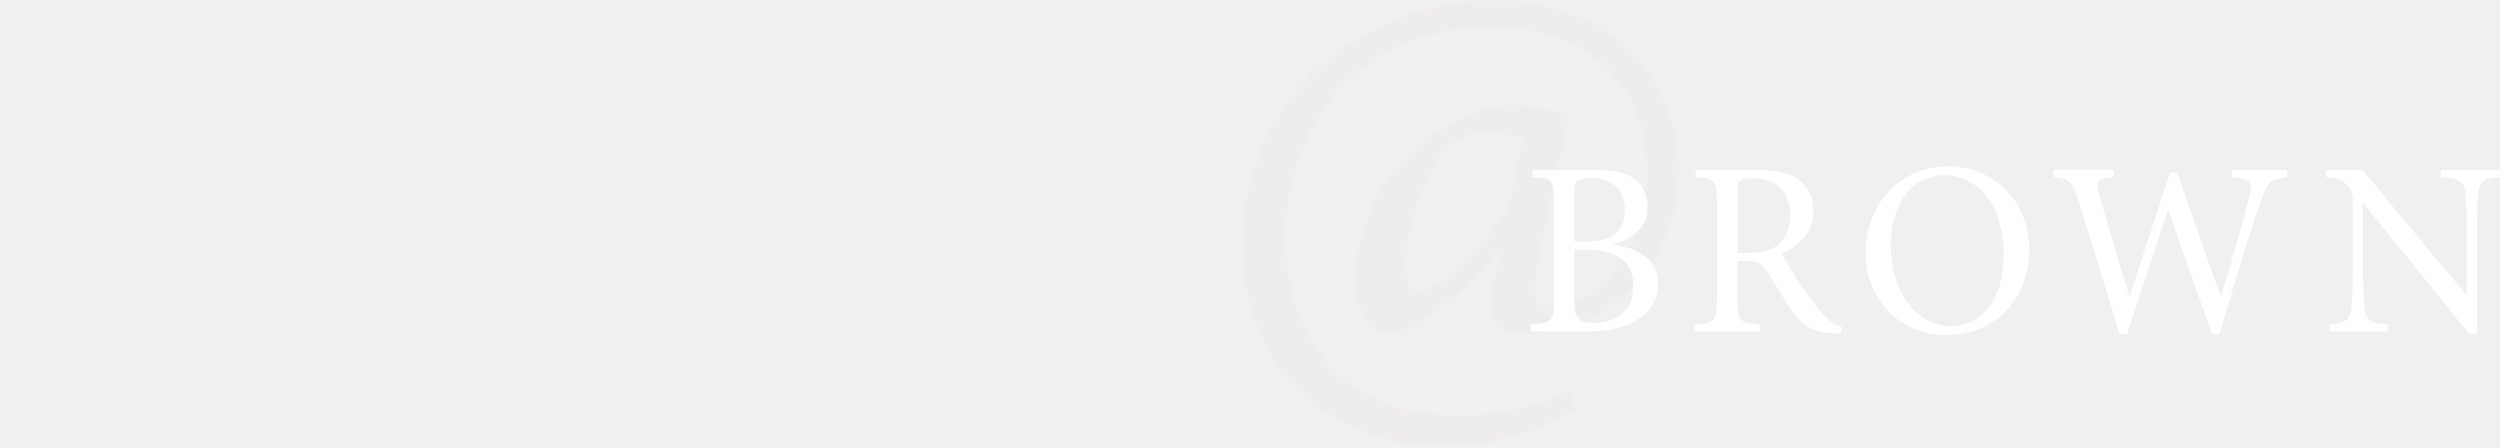
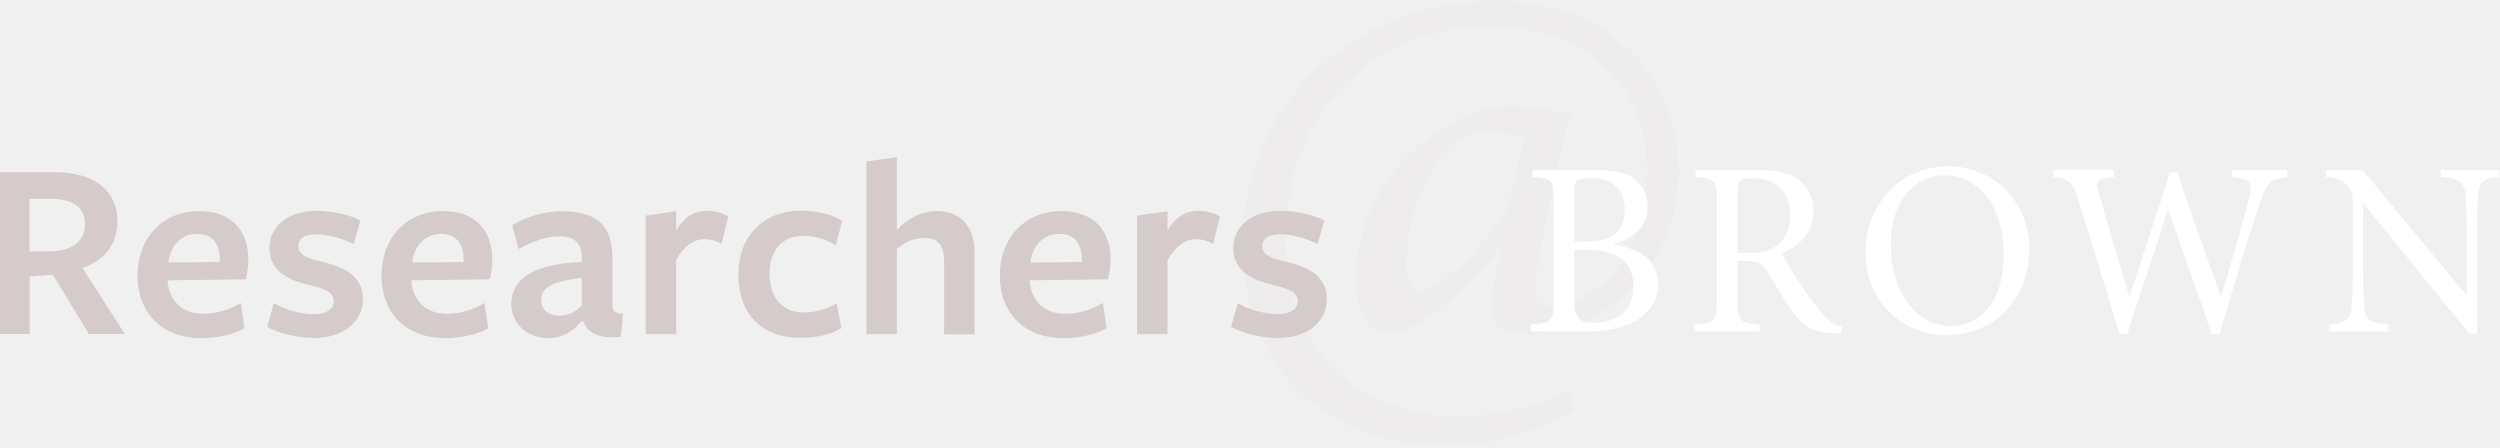
<svg xmlns="http://www.w3.org/2000/svg" version="1.1" id="Layer_1" x="0px" y="0px" viewBox="0 0 1313.7 235" enable-background="new 0 0 1313.7 235" xml:space="preserve">
  <path opacity="0.25" fill="#E6E0E0" d="M757.6,234c-54.7,0-104.5-34.9-104.5-105.2C653.4,47.9,718.8,0.5,785.2,0.5  c61.9,0,96.9,41.2,96.9,88.9c0,47-35.3,85.8-81.6,85.8c-18.3,0-18.3-10.4-15.6-24.6l3.8-19.7l-0.7-0.3  c-11.4,16.9-42.9,44.6-58.8,44.6c-8.3,0-16.6-9-16.6-29.1c0-19,7.6-45.7,28-65c15.2-14.5,33.9-25.3,55.3-25.6c0.4,0,0.8,0,1.2,0  c4.9,0,12,1.8,16.1,2.5c4.8,1,8,1.7,11.8,1.7c-5.5,22.5-11.4,50.2-16.9,78.5c-3,17.7-1.8,22.5,6,22.5c0.3,0,0.6,0,0.9,0  c23.2-0.7,50.5-24.6,50.5-71.3c0-47.7-34.6-75.4-82-75.4c-64.7,0-107.9,46.7-107.9,111.4c0,45.7,24.2,93.4,93,93.4  c20.4,0,46-8,55.3-13.1l3.8,9.7C803.6,229.5,781.1,234,757.6,234 M781.8,69.3c-9.3,0-16.9,4.2-22.8,10.4  c-9.7,11.1-19.7,35.6-20.1,58.1c0,12.5,3.1,15.2,7.3,15.2c6.2,0,24.9-12.8,45.3-41.5c3.8-11.4,6.9-28,9-38.4  C796,71.1,788.4,69.3,781.8,69.3" />
  <path fill="#FFFFFF" d="M848.2,128.1c7.3-2,17.6-7,17.6-19.4c0-6-2.6-11.7-7.3-14.9c-4-2.9-9.8-4.4-19.6-4.4h-33.5V93  c10.4,0.8,11,1.6,11,12.4V158c0,11-0.8,11.7-12,12.5v3.7h28.8c10.3,0,18.9-1.6,25.6-5.2c7.7-4.3,12.5-11,12.5-19.7  c0-13-10.2-18.8-23.1-20.7V128.1L848.2,128.1z M827.3,126.9v-25.6c0-4.3,0.5-5.7,1.7-6.5c1.3-0.8,4.2-1.3,7.4-1.3  c12.4,0,17.4,7.8,17.4,16.7c0,11-6,16.7-20.4,16.7H827.3L827.3,126.9z M827.3,131.2h6c15.9,0,25,5.9,25,19.3  c0,13.6-9.5,19-20.2,19.2c-8.3,0-10.8-2.5-10.8-11.9V131.2L827.3,131.2z M967.9,171.8c-2.9-0.8-5.9-2.2-9.4-6.1  c-3.1-3.4-5.9-6.8-10.6-13.6c-3.9-5.9-9.4-14.6-11.6-18.9c9.7-4.2,16.6-11.1,16.6-22.3c0-7.8-3.4-13.7-8.6-17.1  c-5-3.3-11.3-4.4-20.9-4.4h-32.4V93c10.2,0.9,11.2,1.3,11.2,12.4v52.4c0,11.1-1.2,11.9-11.9,12.7v3.7h34.3v-3.7  c-10.4-0.8-11.6-1.6-11.6-12.7v-20.7h4.2c6.8,0,9,1.6,11.2,5.2c3.9,6.4,8.6,14.5,13.2,20.9c5.9,8.5,11.3,11.4,21.1,11.9  c1.6,0.1,3,0.1,4.6,0.1L967.9,171.8L967.9,171.8z M913.1,132.8v-32.1c0-3.5,0.5-5.1,1.4-5.7c1-0.8,3.3-1.3,7-1.3  c9.9,0,19.2,5.2,19.2,19.3c0,7-2.1,12.3-7.2,16.2c-3.3,2.6-7.6,3.7-14.2,3.7H913.1L913.1,132.8z M1024.1,87.4  c-27.4,0-43.8,21.8-43.8,45.3c0,25,18.8,43.4,42.4,43.4c23.9,0,43.6-17.2,43.6-45.4C1066.2,104.6,1046.3,87.4,1024.1,87.4  L1024.1,87.4z M1021.5,92.1c17.1,0,31.4,14.6,31.4,42.1c0,25-13.1,37.2-27.5,37.2c-18.4,0-31.8-17.9-31.8-42.4  C993.5,104.6,1006.9,92.1,1021.5,92.1L1021.5,92.1z M1201.7,89.4h-28.8V93c10.3,1.2,10.8,2.6,9,10.4c-2.1,9.3-9.3,34.8-14.7,52.2  h-0.3c-8-22.4-15.5-43.6-22.8-65h-3.8c-6.7,21.3-14.2,42.8-21.1,65h-0.3c-5.7-18.5-10.8-36.1-15.9-53.7c-2-6.7-1.7-7.7,7.8-8.9v-3.7  h-31.7V93c8,1,9.9,2.1,13.2,12.8c7.2,23.2,14.5,46.2,21.4,69.7h4.1c6.6-21,14-42,21.3-65h0.3c6.7,18.9,15.7,44.1,22.8,65h4.1  c10.7-36.4,18.5-61.1,21.5-69.4c3.9-10.8,5.1-11.9,14.1-13V89.4L1201.7,89.4z M1313.4,89.4h-30.8V93c9,0.5,12.1,2.2,12.8,8.1  c0.4,3.7,0.9,9.7,0.9,21.7v32.1h-0.4l-54.4-65.5h-19.3V93c6.1,0.5,9,1.6,11.6,4.8c2.3,3.1,2.6,3.7,2.6,13.2v28.7  c0,12-0.4,18.3-0.8,22.3c-0.7,6.4-3.9,8.1-11.5,8.5v3.7h30.9v-3.7c-8.9-0.5-11.9-2.1-12.5-8.7c-0.4-3.8-0.8-10-0.8-22V107h0.3  l55.6,68.4h4v-52.6c0-12.1,0.3-18,0.8-21.9c0.5-5.7,3.6-7.4,11-7.8V89.4L1313.4,89.4z" />
+   <path fill="#D6CBCB" d="M15.6,145.2l12.2-0.8l18.9,31.1h18.9l-22.3-34.7c11.6-3.9,18.4-12.4,18.4-24.5c0-15.6-11.4-25.8-32.9-25.8  c0.3,0-29.8,0-29.8,0v85h16.6V145.2L15.6,145.2z M15.5,132.2v-27.7c0,0,10.6,0,10.7,0c11.8,0,18.5,4.2,18.5,13.1  c0,9.2-6.7,13.9-16.9,14.4L15.5,132.2L15.5,132.2z M88,147.3c0,0,40.9-0.5,41.1-0.5c0.8-2.7,1.4-7.1,1.4-10.5  c0-15.4-9.2-25.4-25.8-25.4c-18.8,0-32.4,13.6-32.4,34c0,20,13.3,32.8,33.5,32.8c8.4,0,16.7-1.9,22.7-5.2l-2-13.3  c-5.7,3.5-12.9,5.7-19.6,5.7c-11.2,0-18.1-6.9-18.8-17.1V147.3L88,147.3z M88.5,137.9c0.8-7.8,6.1-15,15-15c8.3,0,12,5.3,12,13.7  c0,0.1,0,0.8,0,1.1L88.5,137.9L88.5,137.9z M190.7,157.3c0-12.2-9.4-16.9-21.3-19.7c-7.3-1.8-12.6-3.4-12.6-8.2  c0-4.1,3.5-6.3,9.4-6.3c5.6,0,13.6,2,19.7,5.2l3.5-12.5c-5.8-3-15.1-5-22.8-5c-15.1,0-25,7.8-25,19.6s9.4,16.7,21.2,19.4  c7.3,1.8,12.6,3.5,12.6,8.4c0,4.4-4.1,6.9-10.3,6.9c-6.9,0-15-2.3-21.2-5.8l-3.5,12.5c6.3,3.5,16.2,5.8,24.3,5.8  C180.6,177.7,190.7,169,190.7,157.3L190.7,157.3z M216.2,147.3c0,0,40.9-0.5,41.1-0.5c0.8-2.7,1.4-7.1,1.4-10.5  c0-15.4-9.2-25.4-25.8-25.4c-18.8,0-32.4,13.6-32.4,34c0,20,13.3,32.8,33.4,32.8c8.4,0,16.7-1.9,22.7-5.2l-2-13.3  c-5.7,3.5-12.9,5.7-19.6,5.7c-11.2,0-18.1-6.9-18.8-17.1V147.3L216.2,147.3z M216.6,137.9c0.8-7.8,6.1-15,15-15  c8.3,0,12,5.3,12,13.7c0,0.1,0,0.8,0,1.1L216.6,137.9L216.6,137.9z M306.3,168.4c2.3,6.3,7.9,9.9,19.9,8.6l1.2-12.1  c-4.8-0.3-5.6-1-5.6-5.7v-22.4c0.4-17.3-7.1-25.8-26.4-25.8c-10.3,0-20.1,3.5-26.2,7.3l3.3,12.6c6.7-3.8,14.4-6.7,20.8-6.7  c9,0,12.5,3.5,12.5,12v1.5c-28.7,1-37.1,10.7-37.1,22.3c0,9.9,8.2,17.7,19.4,17.7c7.8,0,13.2-3.8,17.7-9.2H306.3L306.3,168.4z   M305.8,160.5c-2.9,3.1-6.9,5.4-12,5.4c-5.7,0-9.4-3.4-9.4-8.2c0-6.7,5.7-9.8,21.3-11.7V160.5L305.8,160.5z M355.2,136.8  c4.2-7.6,9.4-11.1,15-11.1c3,0,6,0.8,9,2.4l3.5-14.4c-3.4-2-7.3-2.9-11.1-2.9c-7.3,0-12.4,3.7-16.3,10.3V111l-16,2.3v62.3h16V136.8  L355.2,136.8z M442.2,172.4l-2.6-13.1c-4.9,3.1-10.9,4.9-17.4,4.9c-10.6,0-17.8-7.5-17.8-20.3c0-12.1,6.3-20,17.8-20  c5.8,0,11.8,1.8,17,5l3.4-12.9c-5.7-3.4-13.1-5.3-21.6-5.3c-19.7,0-33,13.2-33,33.6c0,20.5,12.1,33.2,32.5,33.2  C428.9,177.6,436.7,175.7,442.2,172.4L442.2,172.4z M512.1,175.6v-43.1c0-13.5-7.5-21.6-19.6-21.6c-8.2,0-15.6,3.8-21.2,9.9  c0-1,0-38.2,0-38.2l-16,2.2v90.8h16v-44.7c3.1-3,8.3-5.8,14.3-5.8c6.8,0,10.5,3.1,10.5,12.4v38.2H512.1L512.1,175.6z M541.1,147.3  c0,0,40.9-0.5,41.1-0.5c0.8-2.7,1.4-7.1,1.4-10.5c0-15.4-9.2-25.4-25.8-25.4c-18.8,0-32.4,13.6-32.4,34c0,20,13.3,32.8,33.4,32.8  c8.4,0,16.7-1.9,22.7-5.2l-2-13.3c-5.7,3.5-12.9,5.7-19.6,5.7c-11.1,0-18.1-6.9-18.8-17.1V147.3L541.1,147.3z M541.5,137.9  c0.8-7.8,6.1-15,15-15c8.3,0,12,5.3,12,13.7c0,0.1,0,0.8,0,1.1L541.5,137.9L541.5,137.9z M613.5,136.8c4.2-7.6,9.4-11.1,15-11.1  c3,0,6,0.8,9,2.4l3.5-14.4c-3.4-2-7.3-2.9-11.2-2.9c-7.3,0-12.4,3.7-16.3,10.3V111l-16,2.3v62.3h16V136.8L613.5,136.8z M697.2,157.3  c0-12.2-9.4-16.9-21.3-19.7c-7.3-1.8-12.6-3.4-12.6-8.2c0-4.1,3.5-6.3,9.4-6.3c5.6,0,13.6,2,19.7,5.2l3.5-12.5c-5.8-3-15.1-5-22.8-5  c-15.1,0-25,7.8-25,19.6s9.4,16.7,21.2,19.4c7.3,1.8,12.6,3.5,12.6,8.4c0,4.4-4.1,6.9-10.3,6.9c-6.9,0-15-2.3-21.2-5.8l-3.5,12.5  c6.3,3.5,16.2,5.8,24.3,5.8C687.1,177.7,697.2,169,697.2,157.3L697.2,157.3z" />
</svg>
